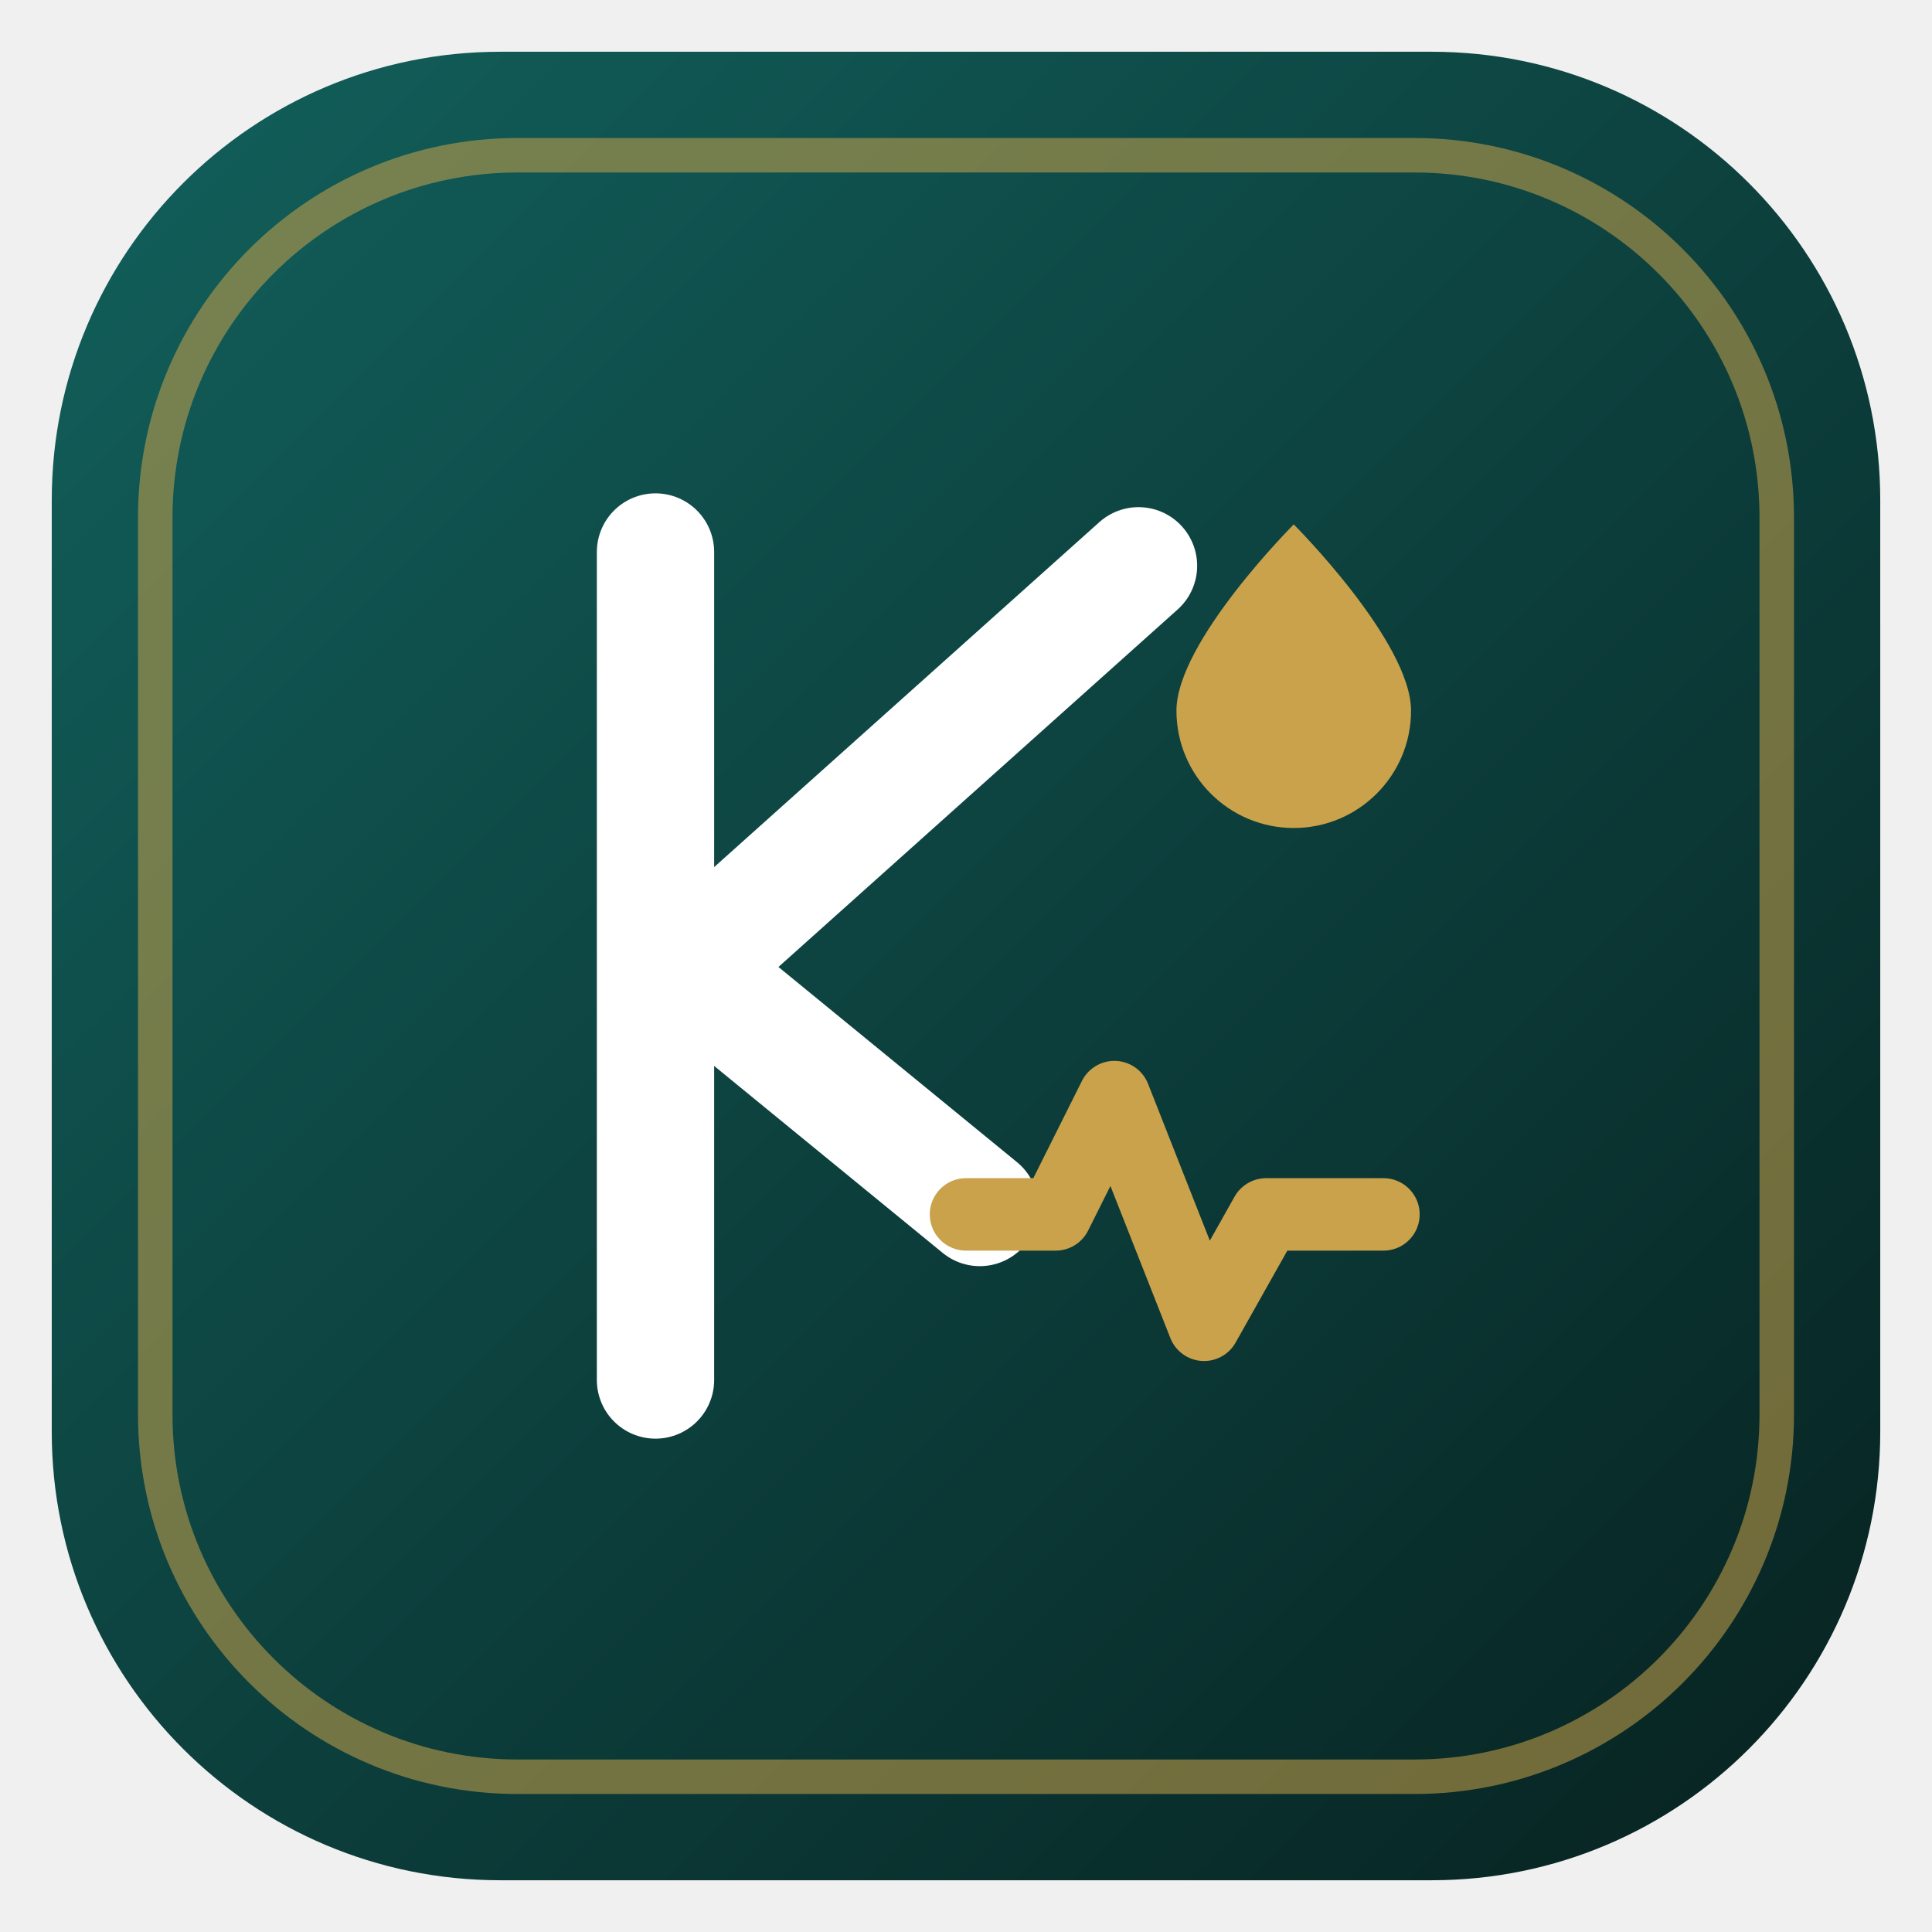
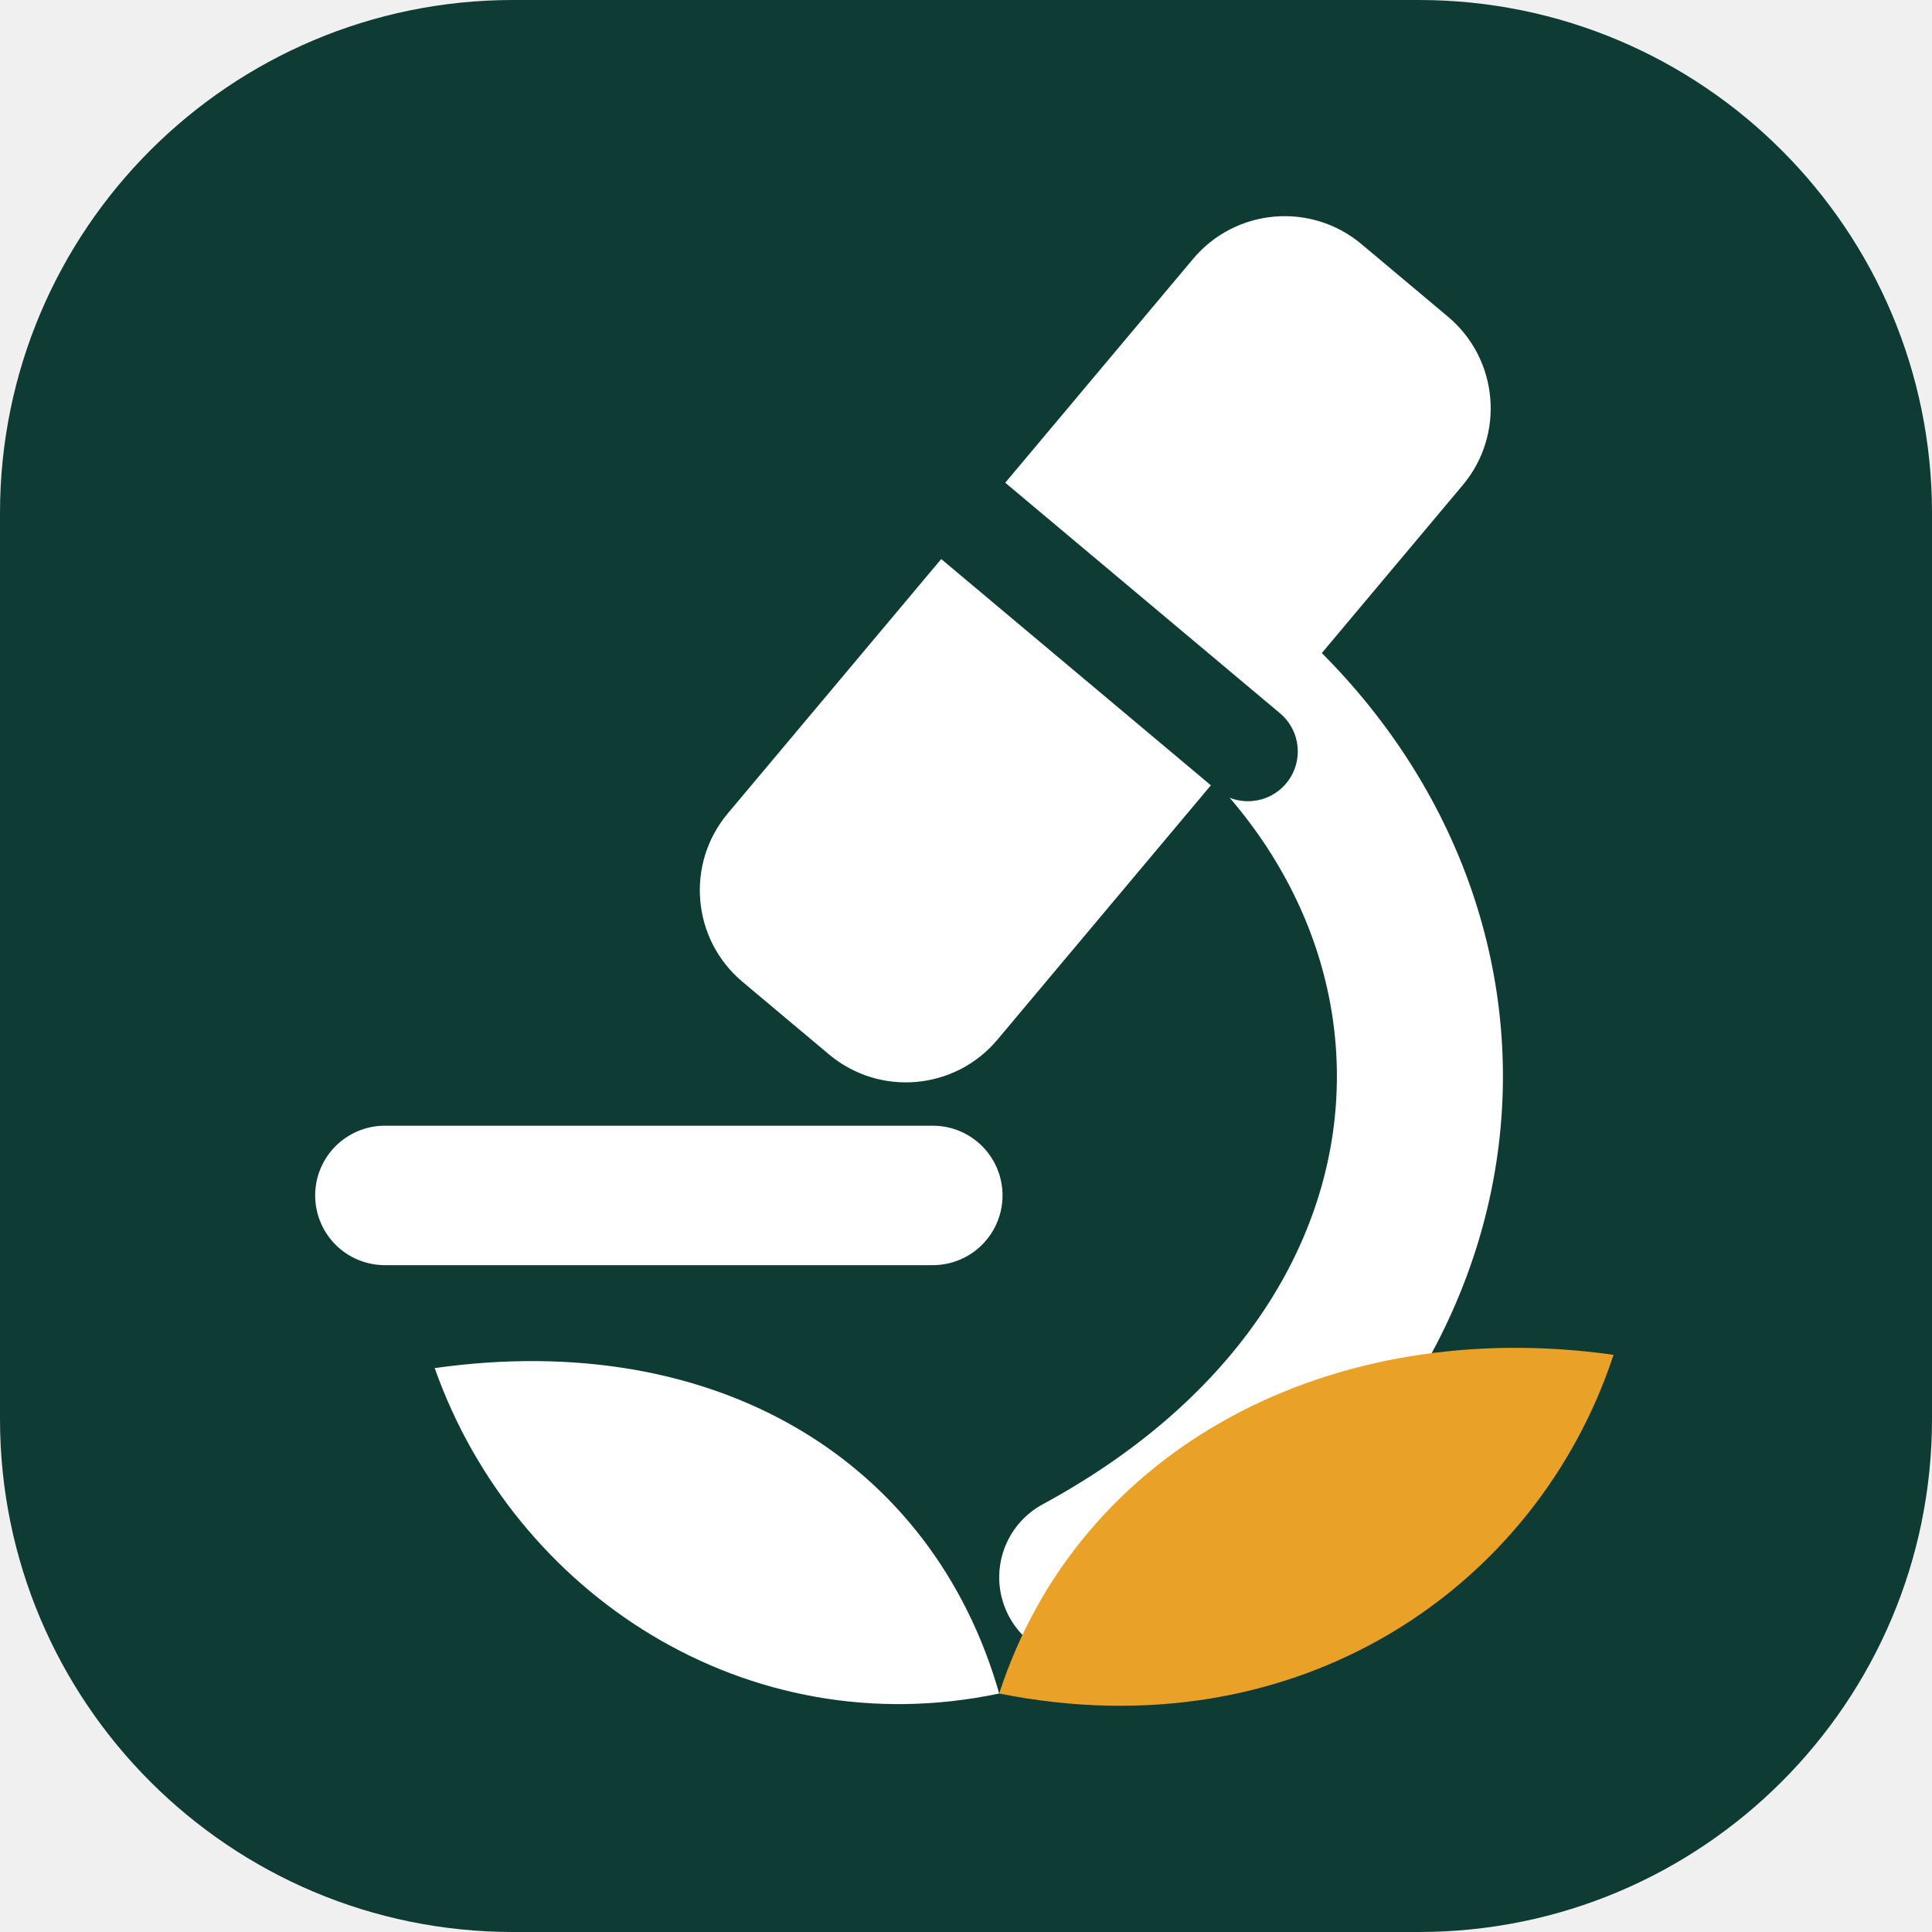
- <svg xmlns="http://www.w3.org/2000/svg" viewBox="0 0 56 56" width="56" height="56">
-   <defs>
-     <linearGradient id="kgf" x1="0" y1="0" x2="1" y2="1">
-       <stop offset="0" stop-color="#12605c" />
-       <stop offset="1" stop-color="#072220" />
-     </linearGradient>
-   </defs>
-   <rect x="1.5" y="1.5" width="53" height="53" rx="13" fill="url(#kgf)" />
-   <rect x="4.5" y="4.5" width="47" height="47" rx="10.5" fill="none" stroke="#c9a24b" stroke-width="1" opacity=".55" />
-   <path d="M19 16v24" stroke="#fff" stroke-width="3.4" stroke-linecap="round" fill="none" />
-   <path d="M19.6 28.4L33 16.4" stroke="#fff" stroke-width="3.4" stroke-linecap="round" fill="none" />
-   <path d="M19.6 27.8L28.4 35" stroke="#fff" stroke-width="3.4" stroke-linecap="round" fill="none" />
-   <path d="M28 35.2h2.6l1.7-3.4 2.6 6.6 1.8-3.2h3.4" stroke="#c9a24b" stroke-width="2.1" stroke-linecap="round" stroke-linejoin="round" fill="none" />
-   <path d="M37.5 15.2c0 0 3.4 3.4 3.4 5.4a3.4 3.4 0 0 1-6.8 0c0-2 3.4-5.4 3.4-5.4z" fill="#c9a24b" />
+ <svg xmlns="http://www.w3.org/2000/svg" viewBox="0 0 64 64" width="64" height="64">
+   <rect width="64" height="64" rx="17" fill="#0e3b33" stroke="none" />
+   <g transform="translate(32 33) scale(1.1) translate(-32 -33)">
+     <path d="M40.5 24 C48.5 31.5 47.5 44 35.5 50.5" fill="none" stroke="#ffffff" stroke-width="5" stroke-linecap="round" />
+     <g transform="rotate(40 33 26)">
+       <rect x="27.7" y="7" width="10.6" height="29" rx="3.6" fill="#ffffff" stroke="none" />
+       <rect x="26" y="19.4" width="14" height="3" rx="1.5" fill="#0e3b33" stroke="none" />
+     </g>
+     <path d="M14.5 39 H31" fill="none" stroke="#ffffff" stroke-width="4.2" stroke-linecap="round" />
+     <path d="M33 54 C31 47 24.5 43 16 44.2 C18.4 51 25.4 55.6 33 54 Z" fill="#ffffff" stroke="none" />
+     <path d="M33 54 C35.4 46.6 43 42.6 51.5 43.8 C49.2 50.8 42 55.8 33 54 Z" fill="#e9a227" stroke="none" />
+   </g>
</svg>
